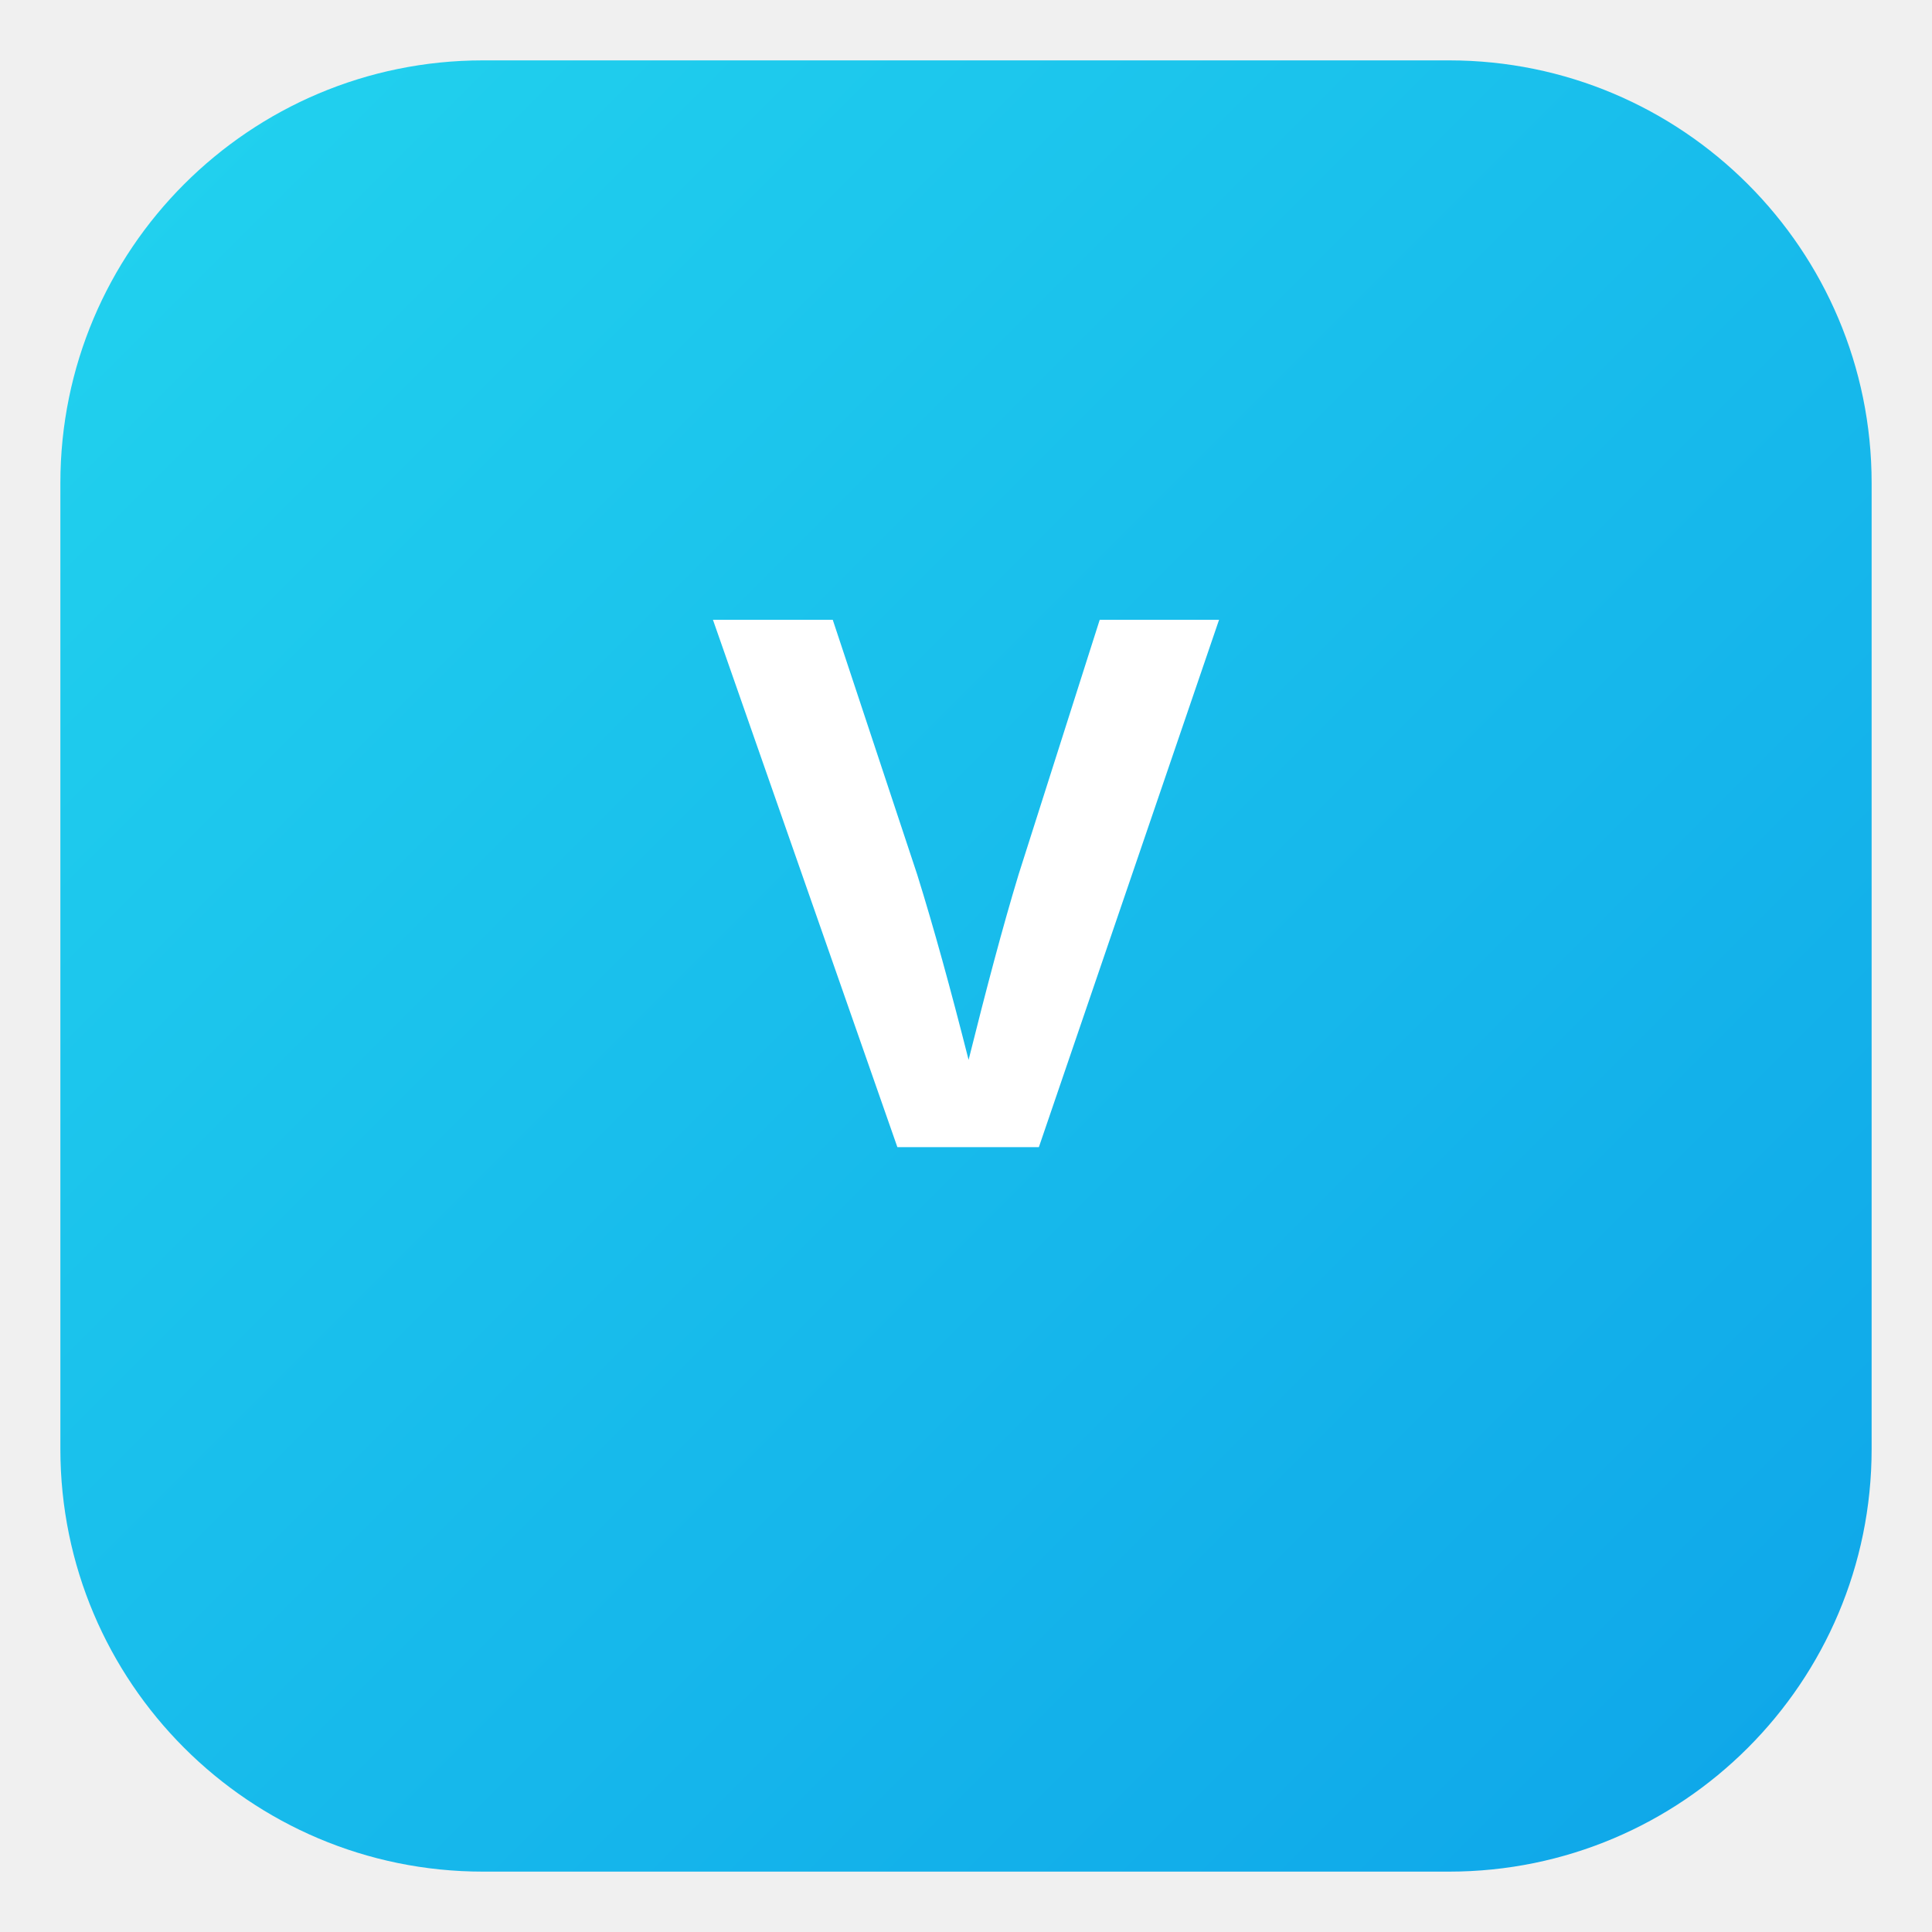
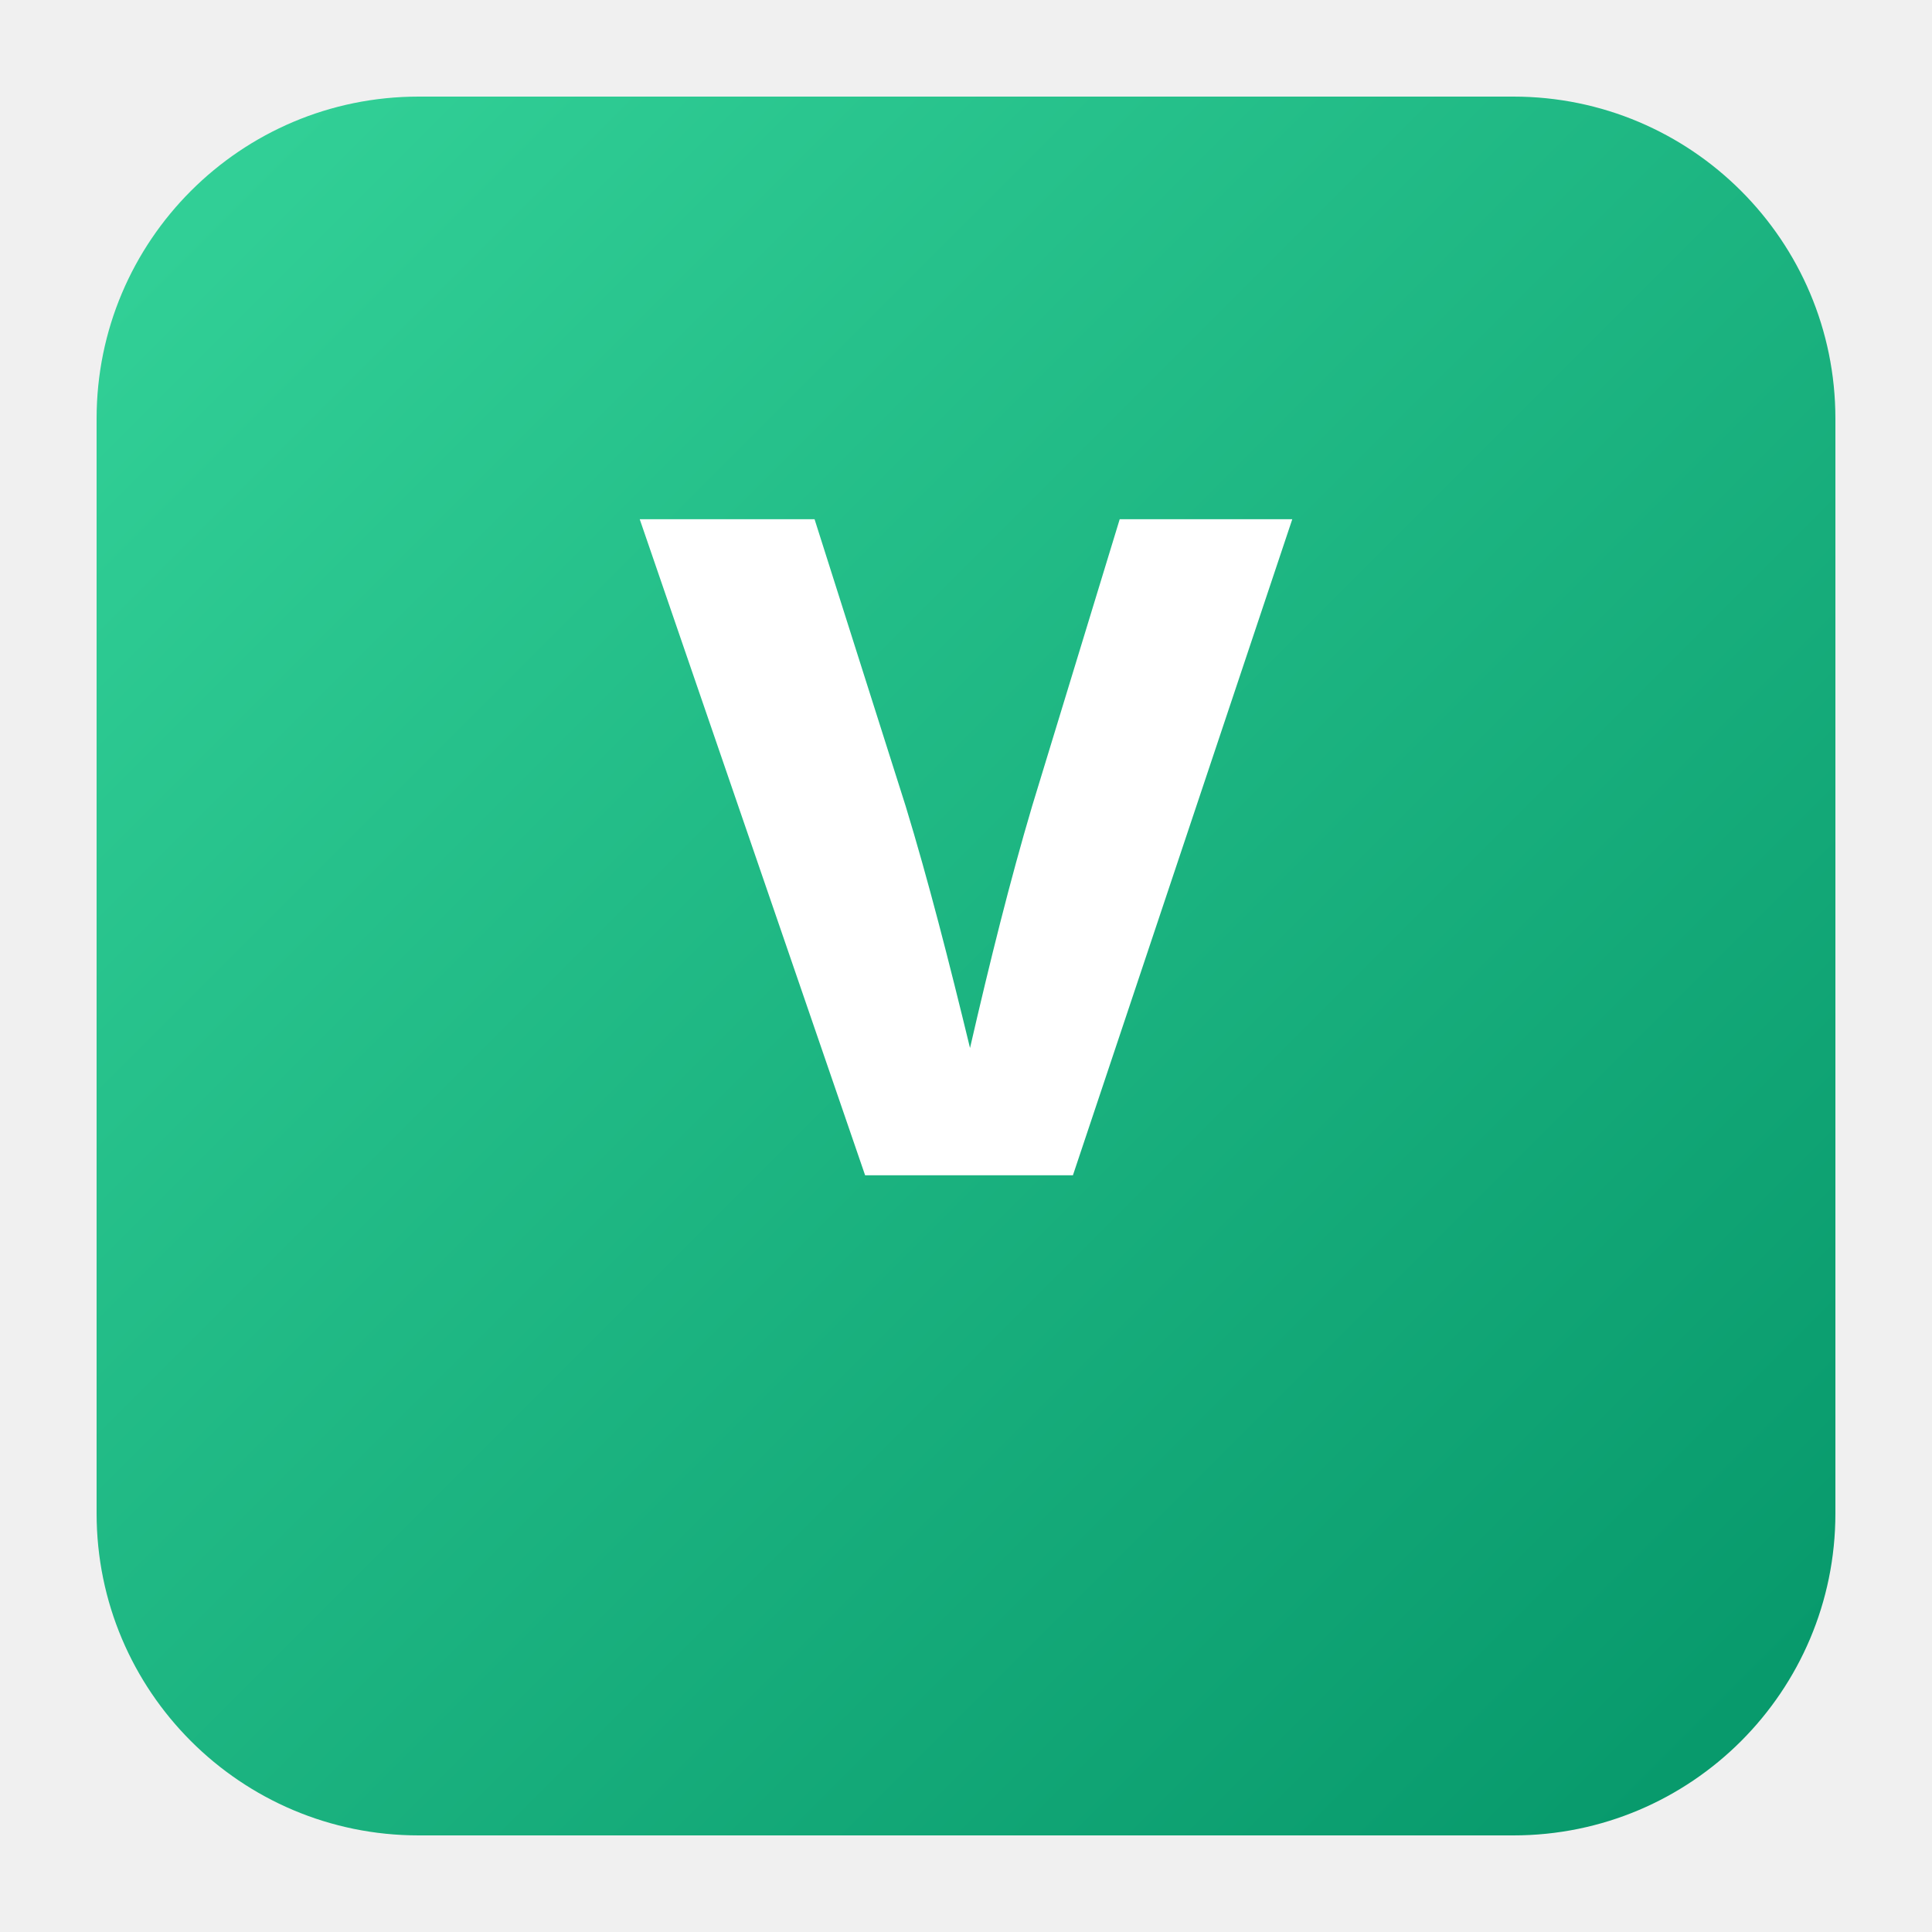
- <svg xmlns="http://www.w3.org/2000/svg" width="64" height="64" viewBox="0 0 64 64">
+ <svg xmlns="http://www.w3.org/2000/svg" width="120" height="120" viewBox="0 0 120 120">
  <defs>
    <linearGradient id="g" x1="0" x2="1" y1="0" y2="1">
-       <stop offset="0" stop-color="#22d3ee" />
-       <stop offset="1" stop-color="#0ea5e9" />
+       <stop offset="0" stop-color="#34d399" />
+       <stop offset="1" stop-color="#059669" />
    </linearGradient>
  </defs>
-   <rect rx="14" ry="14" x="2" y="2" width="60" height="60" fill="url(#g)" />
-   <text x="32" y="38" text-anchor="middle" font-family="Inter,Segoe UI,Arial" font-size="24" fill="white" font-weight="700">V</text>
+   <rect x="6" y="6" rx="20" ry="20" width="108" height="108" fill="url(#g)" />
+   <text x="60" y="73" text-anchor="middle" font-family="Inter,Segoe UI,Arial" font-size="56" fill="#fff" font-weight="800">V</text>
</svg>
